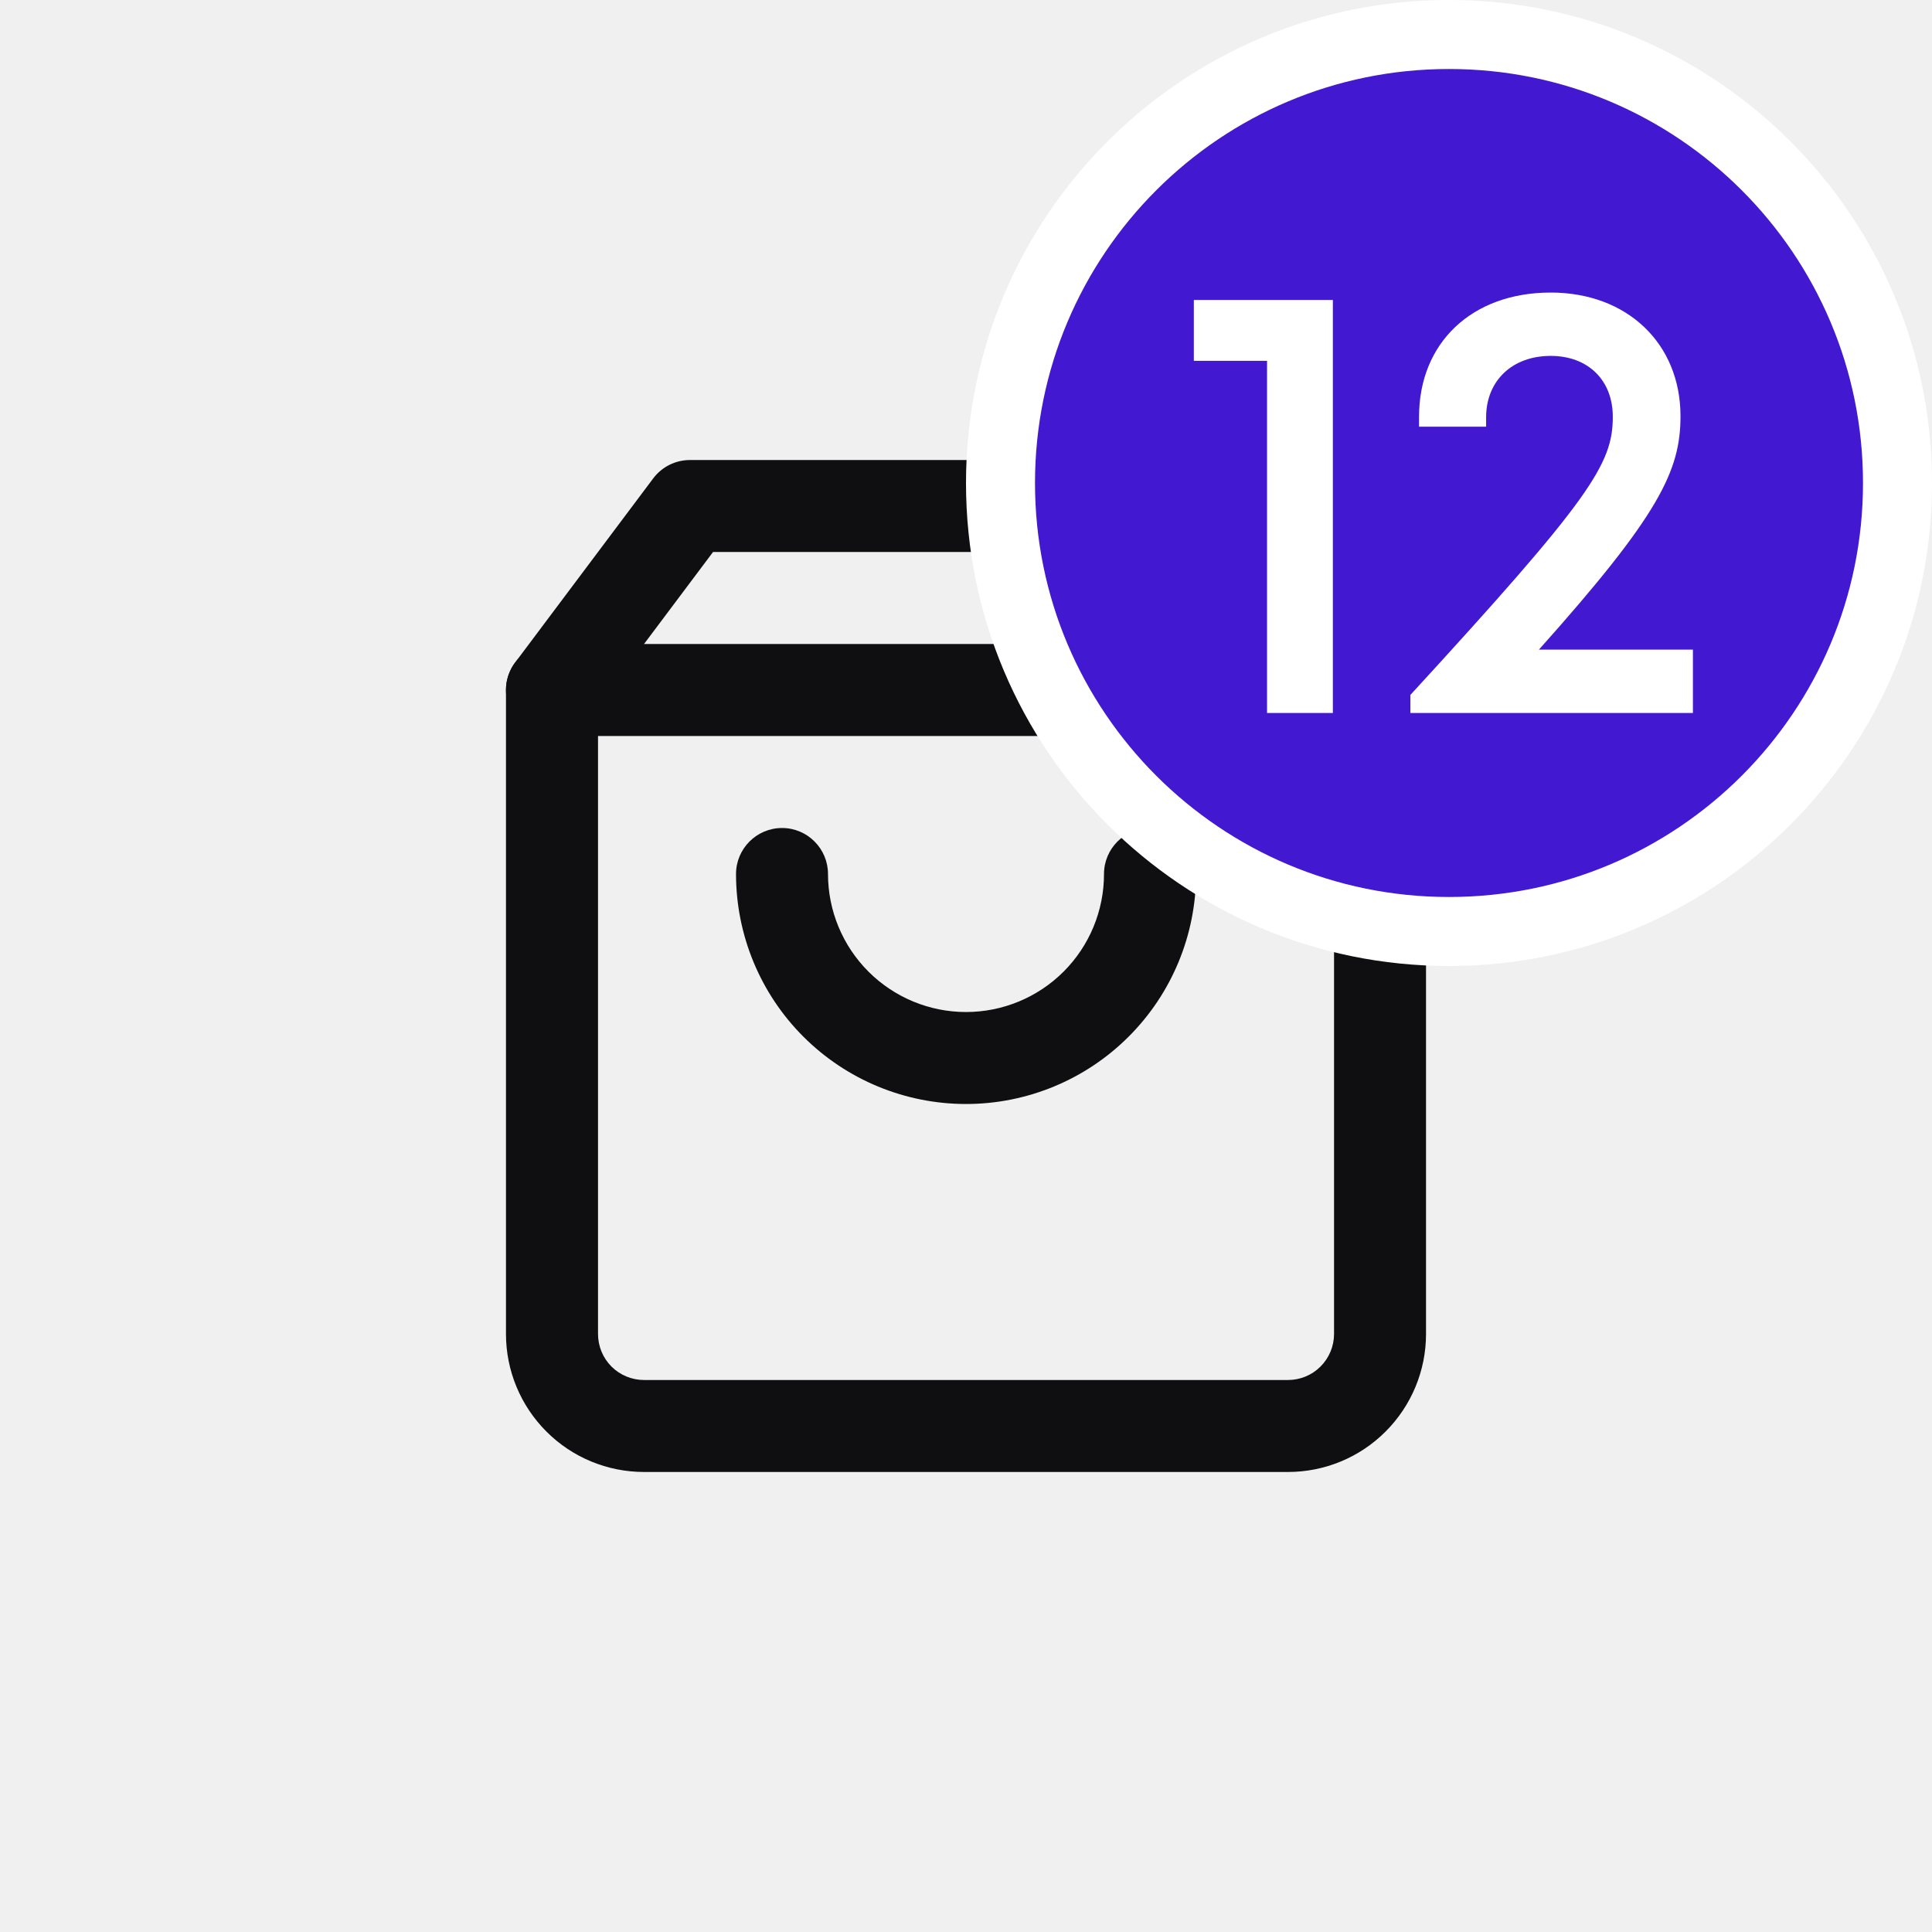
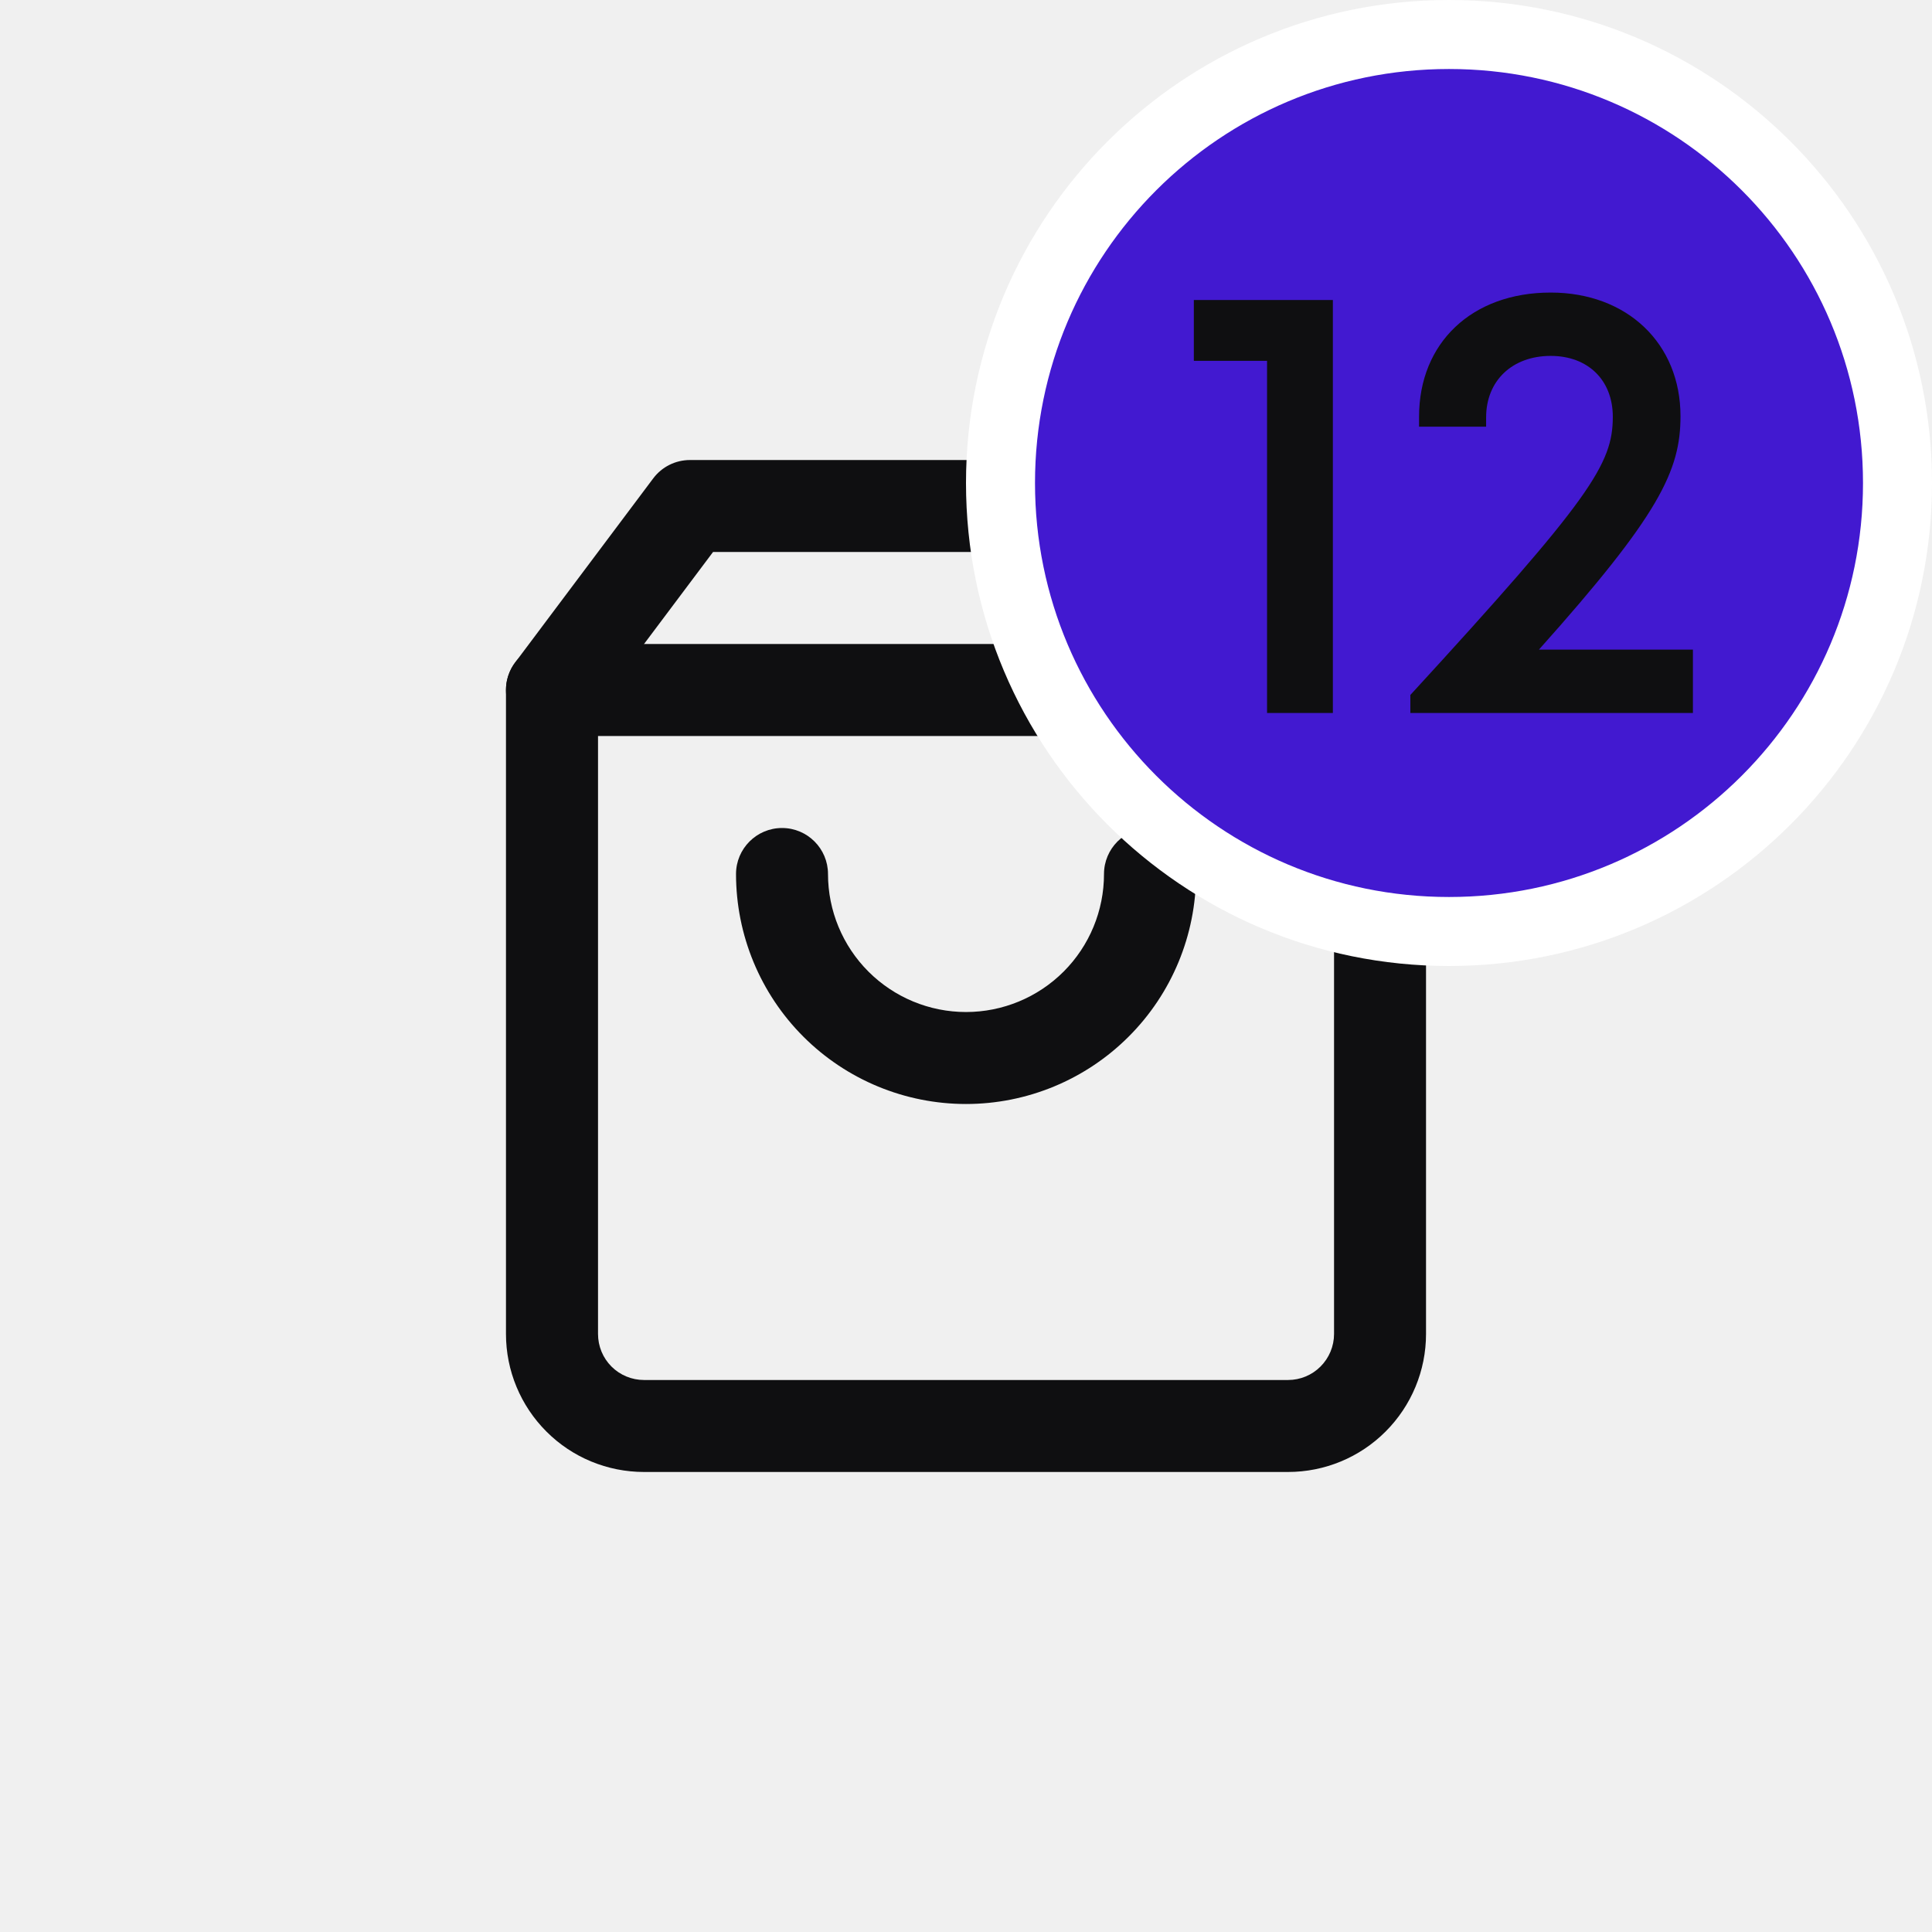
- <svg xmlns="http://www.w3.org/2000/svg" width="28" height="28" viewBox="0 0 28 28" fill="none">
-   <path fill-rule="evenodd" clip-rule="evenodd" d="M9.467 6.933C9.593 6.765 9.79 6.667 10 6.667H18C18.21 6.667 18.408 6.765 18.534 6.933L20.534 9.6C20.62 9.715 20.667 9.856 20.667 10V19.333C20.667 19.864 20.456 20.372 20.081 20.747C19.706 21.123 19.197 21.333 18.667 21.333H9.334C8.803 21.333 8.294 21.123 7.919 20.747C7.544 20.372 7.333 19.864 7.333 19.333V10C7.333 9.856 7.38 9.715 7.467 9.6L9.467 6.933ZM10.334 8L8.667 10.222V19.333C8.667 19.51 8.737 19.68 8.862 19.805C8.987 19.93 9.157 20 9.334 20H18.667C18.844 20 19.013 19.93 19.138 19.805C19.263 19.68 19.334 19.51 19.334 19.333V10.222L17.667 8H10.334Z" fill="#0F0F11" />
-   <path fill-rule="evenodd" clip-rule="evenodd" d="M7.333 10C7.333 9.632 7.632 9.333 8 9.333H20C20.368 9.333 20.667 9.632 20.667 10C20.667 10.368 20.368 10.667 20 10.667H8C7.632 10.667 7.333 10.368 7.333 10Z" fill="#0F0F11" />
-   <path fill-rule="evenodd" clip-rule="evenodd" d="M11.334 12C11.702 12 12 12.299 12 12.667C12 13.197 12.211 13.706 12.586 14.081C12.961 14.456 13.47 14.667 14 14.667C14.531 14.667 15.04 14.456 15.415 14.081C15.79 13.706 16 13.197 16 12.667C16 12.299 16.299 12 16.667 12C17.035 12 17.334 12.299 17.334 12.667C17.334 13.551 16.983 14.399 16.357 15.024C15.732 15.649 14.884 16 14 16C13.116 16 12.268 15.649 11.643 15.024C11.018 14.399 10.667 13.551 10.667 12.667C10.667 12.299 10.966 12 11.334 12Z" fill="#0F0F11" />
+ <svg xmlns="http://www.w3.org/2000/svg" width="28" height="28" viewBox="0 0 28 28" fill="#0F0F11">
+   <path fill-rule="evenodd" clip-rule="evenodd" d="M9.467 6.933C9.593 6.765 9.79 6.667 10 6.667H18C18.21 6.667 18.408 6.765 18.534 6.933L20.534 9.6C20.62 9.715 20.667 9.856 20.667 10V19.333C20.667 19.864 20.456 20.372 20.081 20.747C19.706 21.123 19.197 21.333 18.667 21.333H9.334C8.803 21.333 8.294 21.123 7.919 20.747C7.544 20.372 7.333 19.864 7.333 19.333V10C7.333 9.856 7.38 9.715 7.467 9.6L9.467 6.933ZM10.334 8L8.667 10.222V19.333C8.667 19.51 8.737 19.68 8.862 19.805C8.987 19.93 9.157 20 9.334 20H18.667C18.844 20 19.013 19.93 19.138 19.805C19.263 19.68 19.334 19.51 19.334 19.333V10.222L17.667 8H10.334Z" />
+   <path fill-rule="evenodd" clip-rule="evenodd" d="M7.333 10C7.333 9.632 7.632 9.333 8 9.333H20C20.368 9.333 20.667 9.632 20.667 10C20.667 10.368 20.368 10.667 20 10.667H8C7.632 10.667 7.333 10.368 7.333 10Z" />
+   <path fill-rule="evenodd" clip-rule="evenodd" d="M11.334 12C11.702 12 12 12.299 12 12.667C12 13.197 12.211 13.706 12.586 14.081C12.961 14.456 13.47 14.667 14 14.667C14.531 14.667 15.04 14.456 15.415 14.081C15.79 13.706 16 13.197 16 12.667C16 12.299 16.299 12 16.667 12C17.035 12 17.334 12.299 17.334 12.667C17.334 13.551 16.983 14.399 16.357 15.024C15.732 15.649 14.884 16 14 16C13.116 16 12.268 15.649 11.643 15.024C11.018 14.399 10.667 13.551 10.667 12.667C10.667 12.299 10.966 12 11.334 12Z" />
  <circle cx="21" cy="7" r="6.5" fill="#4219D0" stroke="white" />
-   <path d="M17.302 4.348V5.23H18.363V10.333H19.317V4.348H17.302ZM22.303 9.415C24.049 7.462 24.355 6.823 24.355 6.031C24.355 4.978 23.581 4.24 22.474 4.24C21.331 4.24 20.566 4.969 20.566 6.04V6.184H21.538V6.049C21.538 5.518 21.916 5.158 22.474 5.158C23.014 5.158 23.374 5.509 23.374 6.04C23.374 6.724 23.059 7.219 20.44 10.072V10.333H24.535V9.415H22.303Z" fill="white" />
+   <path d="M17.302 4.348V5.23H18.363V10.333H19.317V4.348H17.302ZM22.303 9.415C24.049 7.462 24.355 6.823 24.355 6.031C24.355 4.978 23.581 4.24 22.474 4.24C21.331 4.24 20.566 4.969 20.566 6.04V6.184H21.538V6.049C21.538 5.518 21.916 5.158 22.474 5.158C23.014 5.158 23.374 5.509 23.374 6.04C23.374 6.724 23.059 7.219 20.44 10.072V10.333H24.535V9.415H22.303Z" />
</svg>
